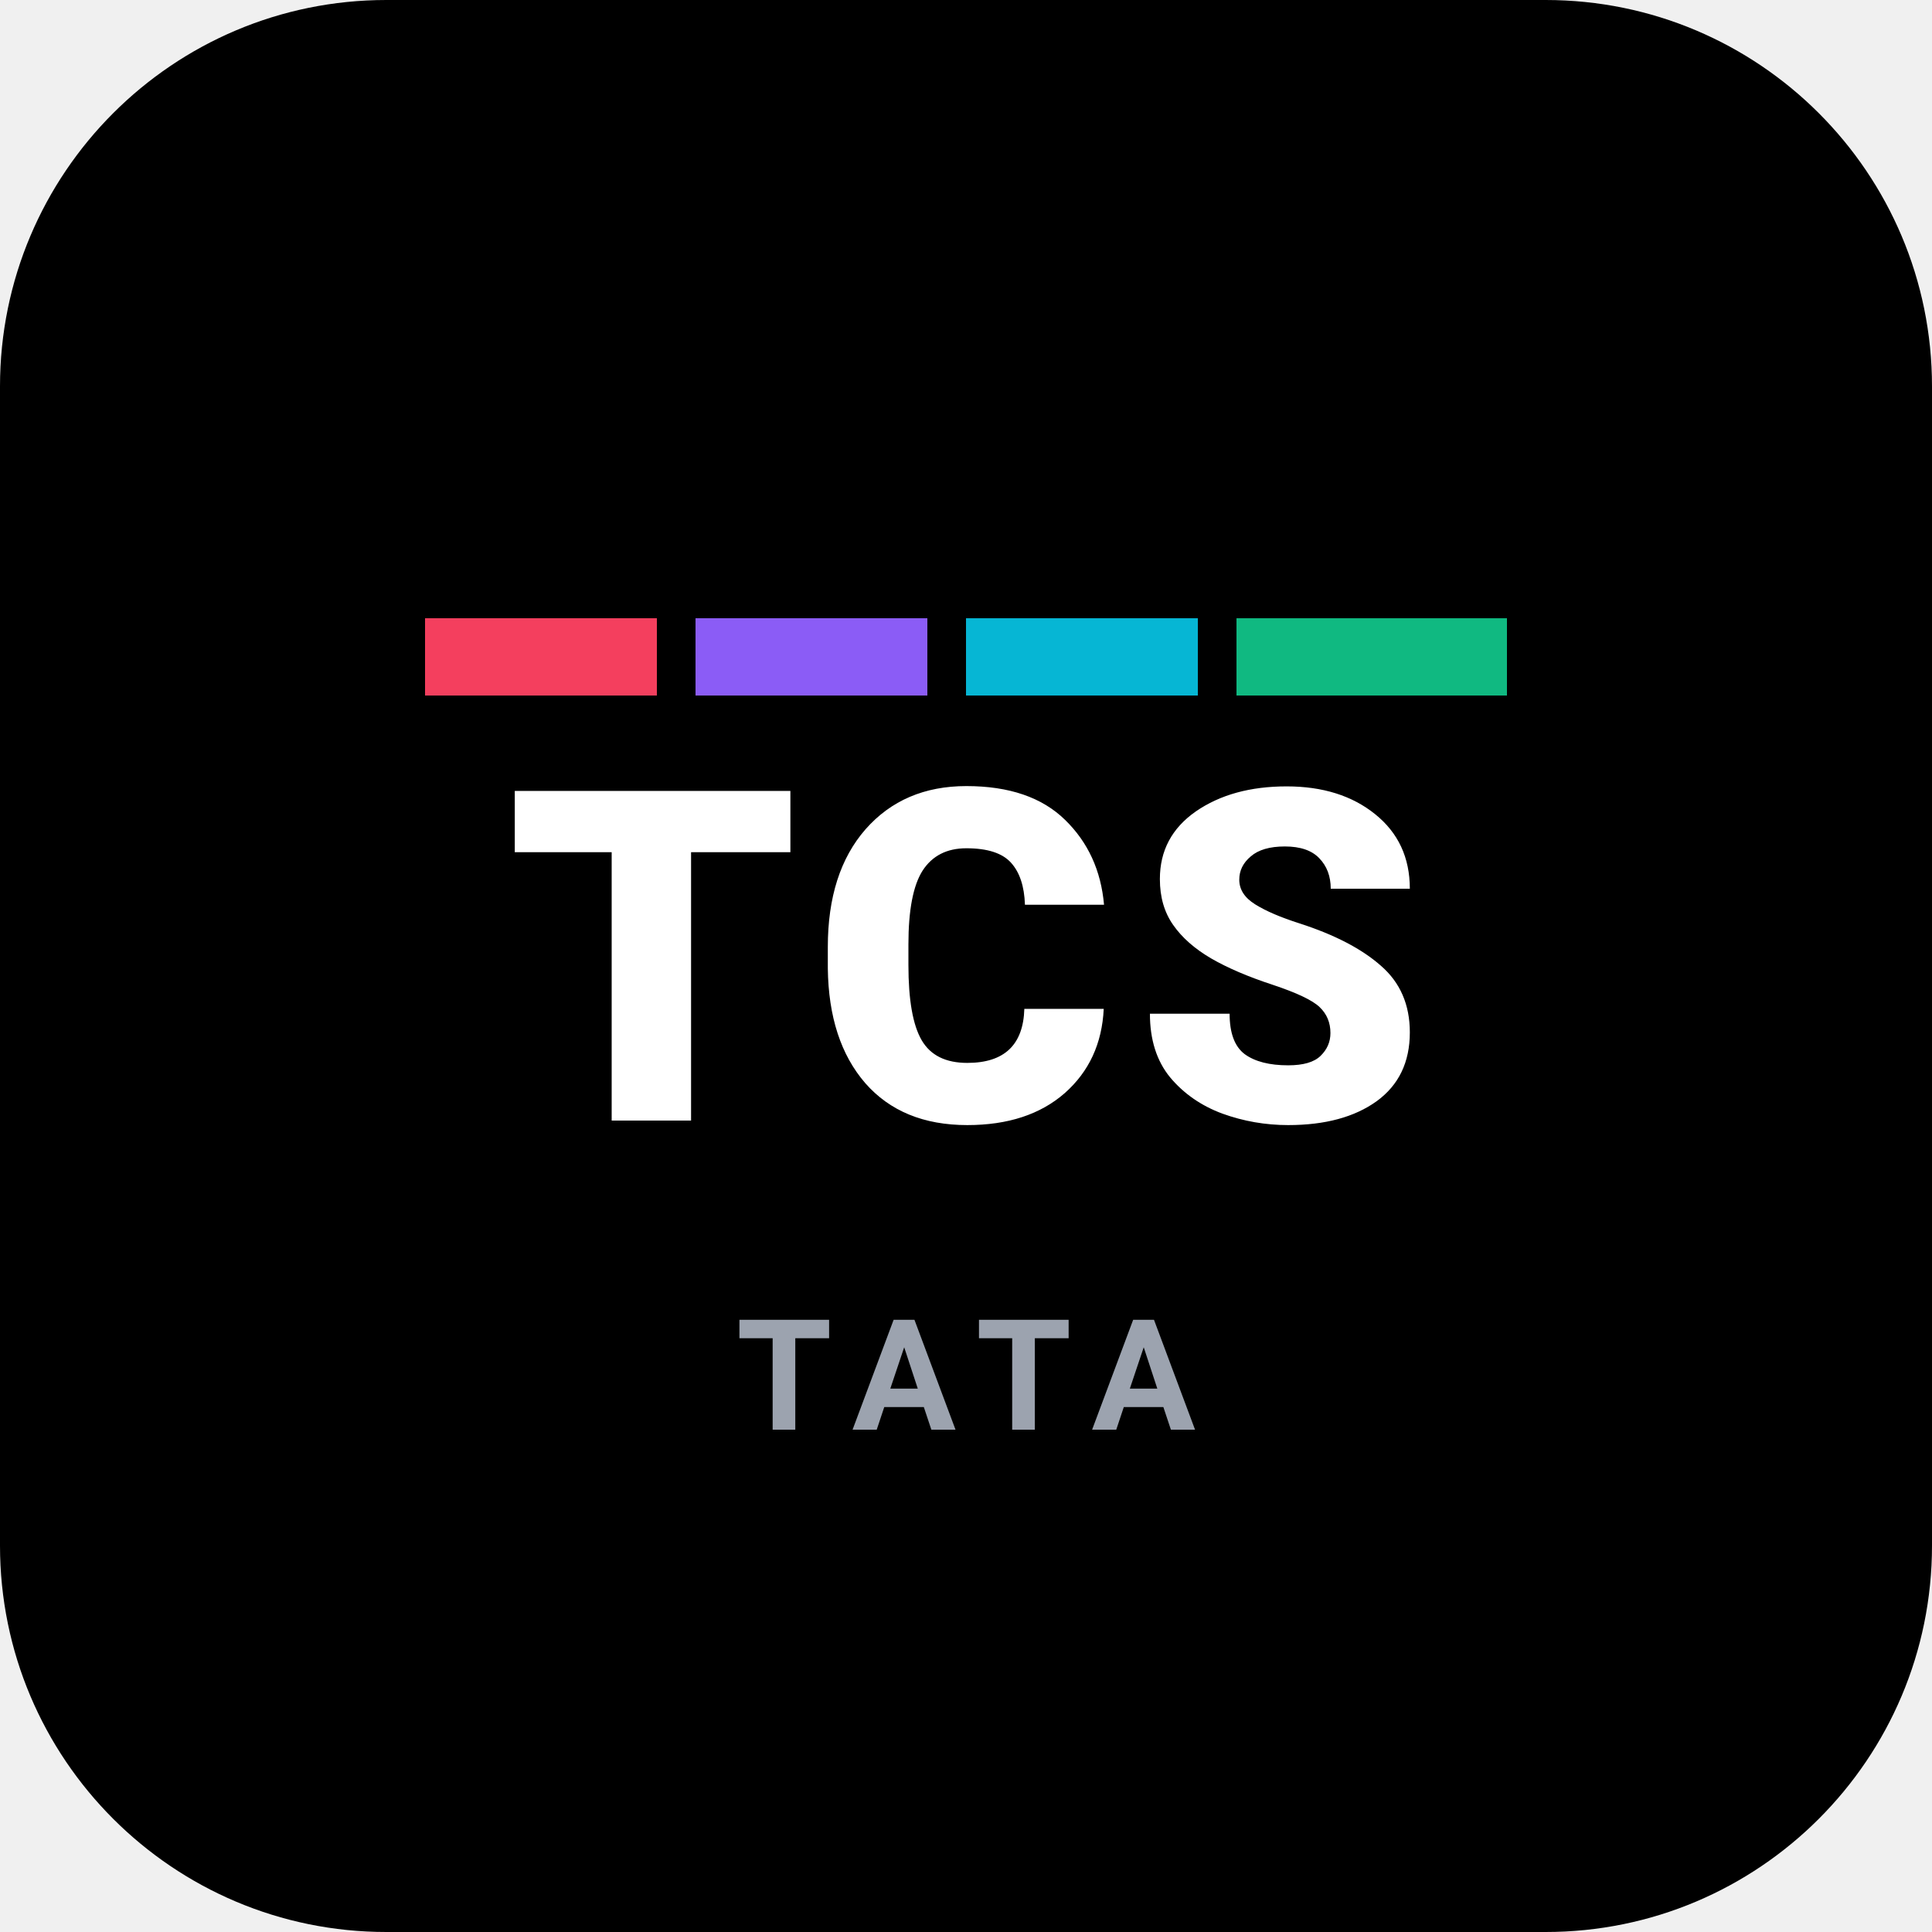
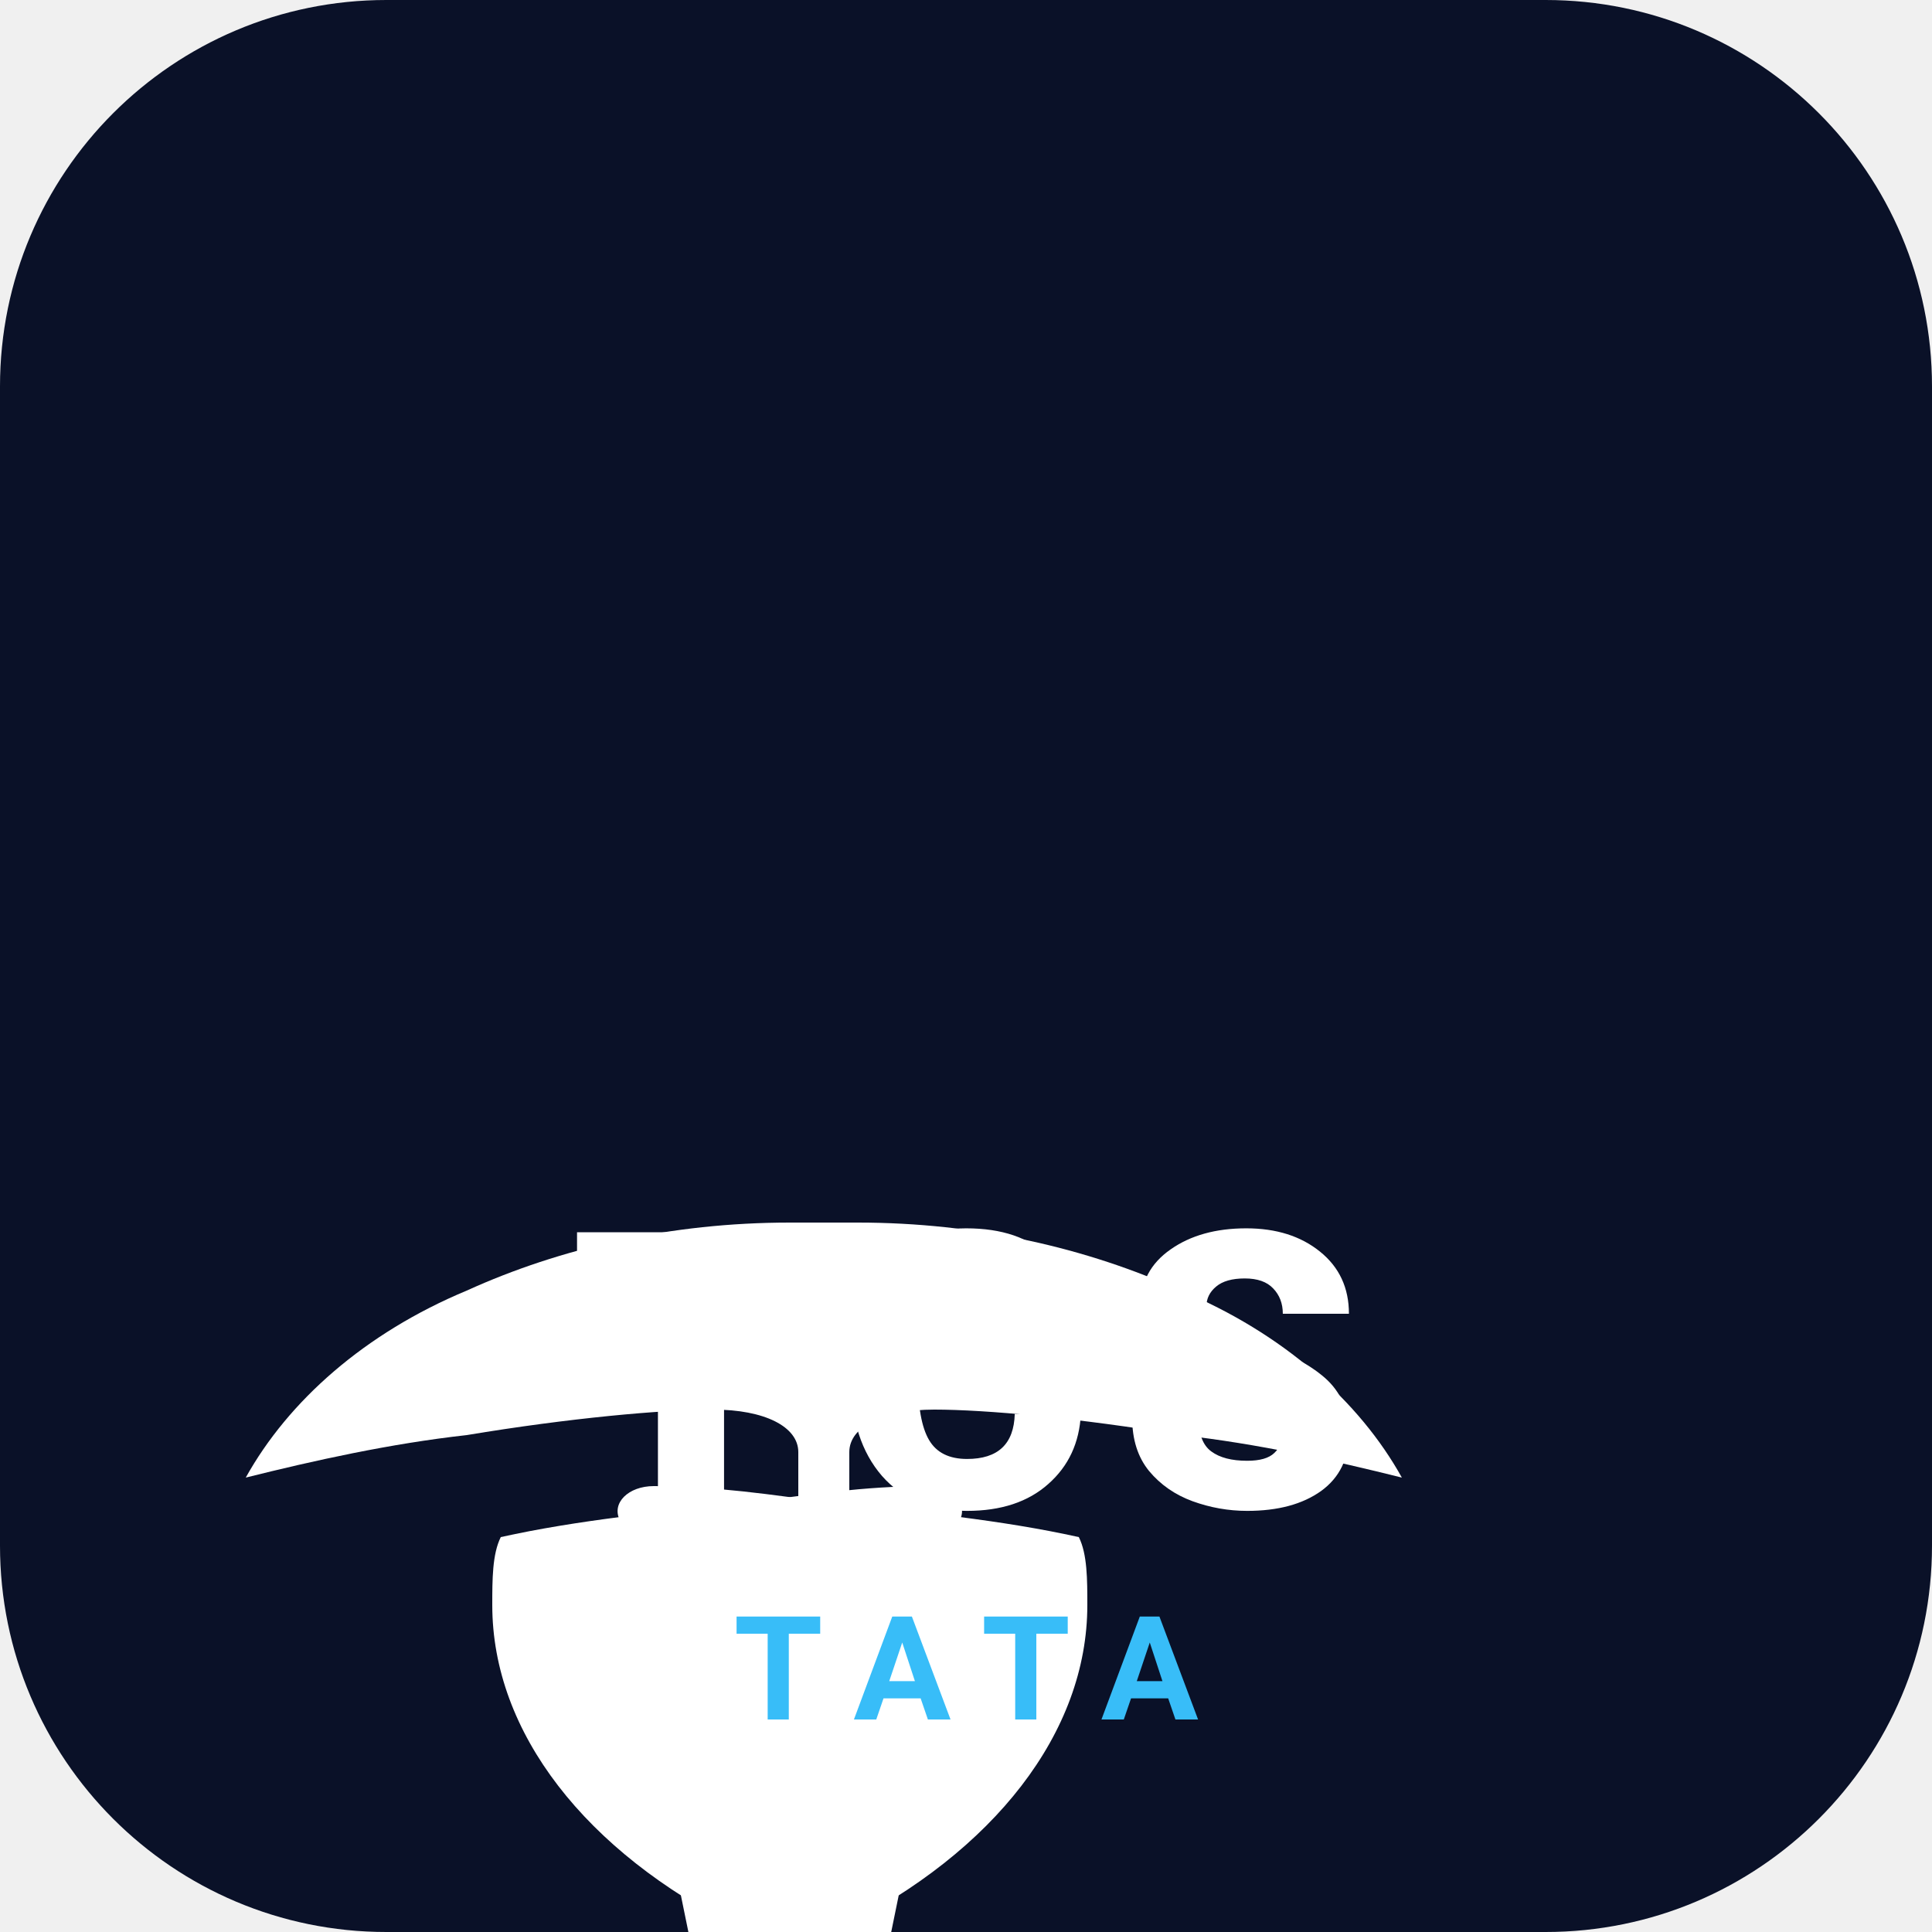
<svg xmlns="http://www.w3.org/2000/svg" viewBox="0 0 100 100" fill="none">
-   <rect width="100" height="100" rx="20" fill="#000000" />
-   <rect x="22" y="32" width="12" height="4" fill="#F43F5E" />
-   <rect x="36" y="32" width="12" height="4" fill="#8B5CF6" />
-   <rect x="50" y="32" width="12" height="4" fill="#06B6D4" />
-   <rect x="64" y="32" width="14" height="4" fill="#10B981" />
-   <text x="50" y="58" text-anchor="middle" font-family="-apple-system, BlinkMacSystemFont, 'Segoe UI', Roboto, sans-serif" font-weight="900" font-size="24" fill="#FFFFFF" letter-spacing="1">TCS</text>
-   <text x="50" y="74" text-anchor="middle" font-family="-apple-system, BlinkMacSystemFont, 'Segoe UI', Roboto, sans-serif" font-weight="600" font-size="8" fill="#9CA3AF" letter-spacing="1.5">TATA</text>
+   <rect width="100" height="100" rx="20" fill="#0A1128" />
+   <g transform="translate(18, 14) scale(0.44)" fill="#FFFFFF">
+     <path d="M60 112 C74 112 87 115 98 120 C110 125 119 133 124 142 C116 140 107 138 98 137 C86 135 75 134 69 134 C63 134 59 136 59 139 L59 198 L53 198 L53 139 C53 136 49 134 43 134 C37 134 26 135 14 137 C5 138 -4 140 -12 142 C-7 133 2 125 14 120 C25 115 38 112 52 112 Z" />
+     <path d="M72 156 L63 200 C57 199 51 197 46 195 C28 186 17 172 17 157 C17 154 17 151 18 149 C27 147 37 146 47 145 C54 144 61 143 68 143 C71 143 73 145 72 147 C72 150 72 153 72 156 Z" />
+     <path d="M32 156 L41 200 C47 199 53 197 58 195 C76 186 87 172 87 157 C87 154 87 151 86 149 C77 147 67 146 57 145 C50 144 43 143 36 143 C33 143 31 145 32 147 C32 150 32 153 32 156 Z" />
+   </g>
+   <text x="50" y="78" text-anchor="middle" font-family="-apple-system, BlinkMacSystemFont, 'Segoe UI', Roboto, 'Inter', sans-serif" font-weight="900" font-size="20" fill="#FFFFFF" letter-spacing="1.5">TCS</text>
+   <text x="50" y="89" text-anchor="middle" font-family="-apple-system, BlinkMacSystemFont, 'Segoe UI', Roboto, 'Inter', sans-serif" font-weight="600" font-size="7.5" fill="#38BDF8" letter-spacing="2">TATA</text>
</svg>
